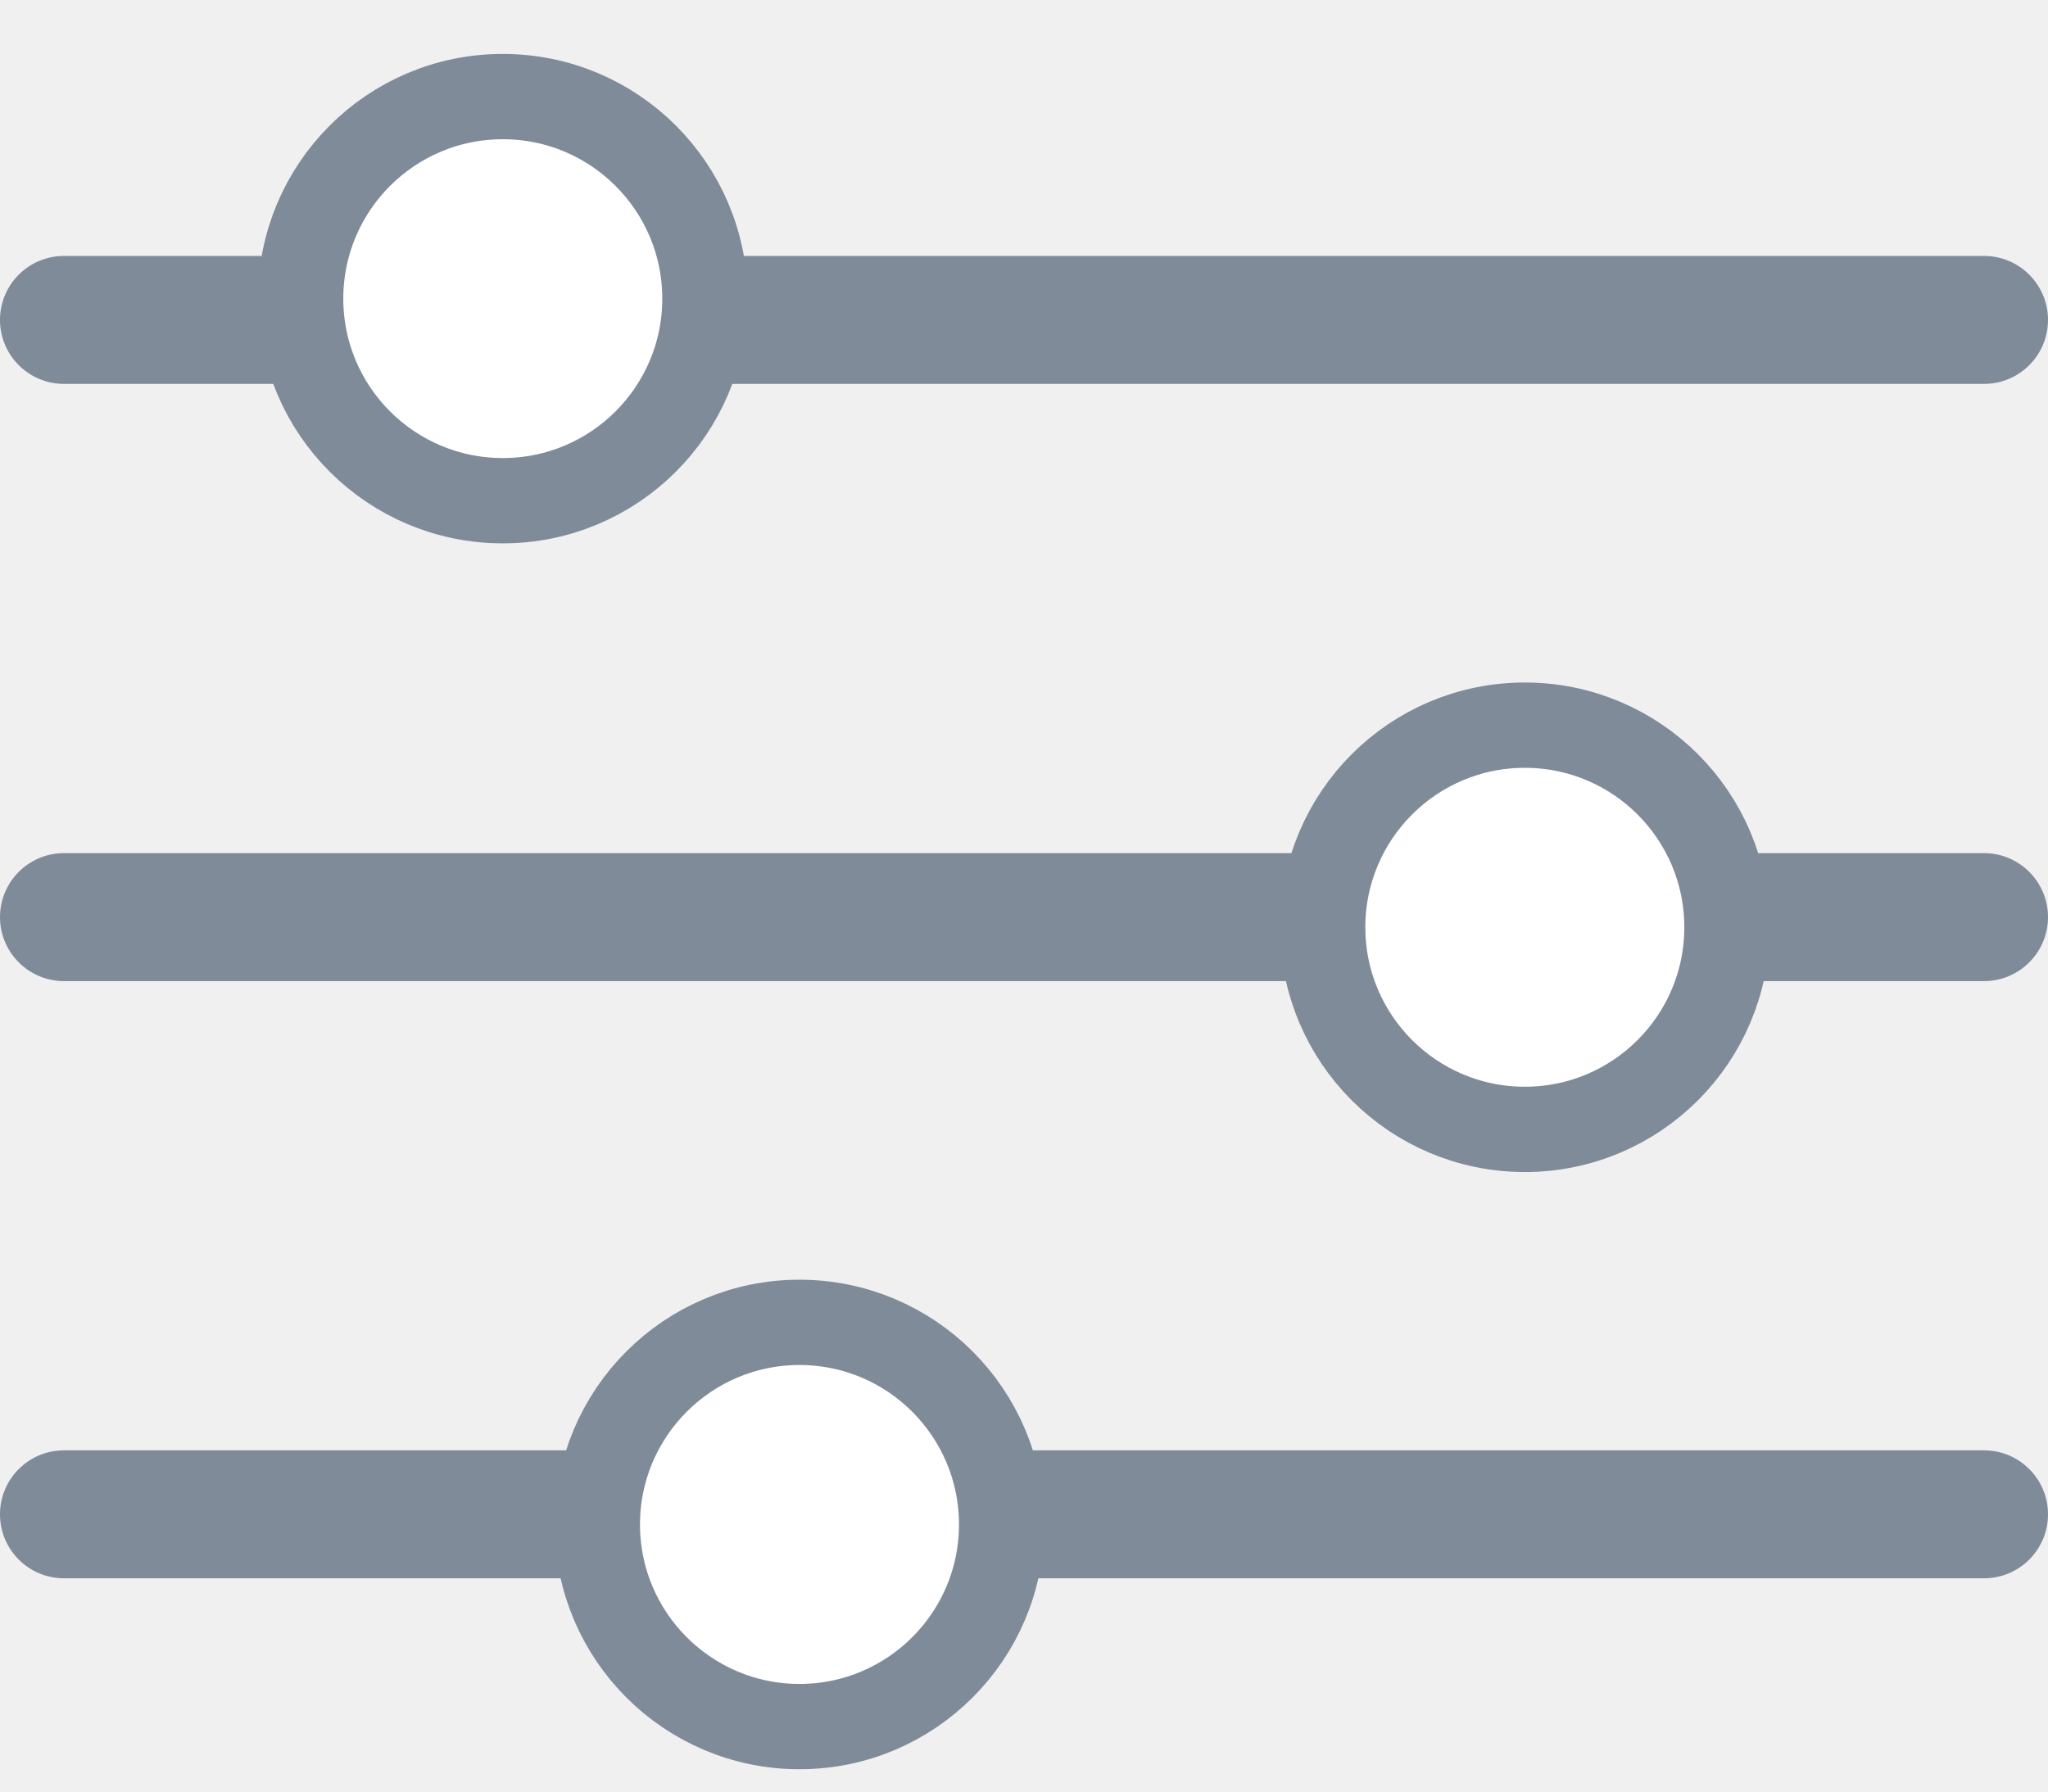
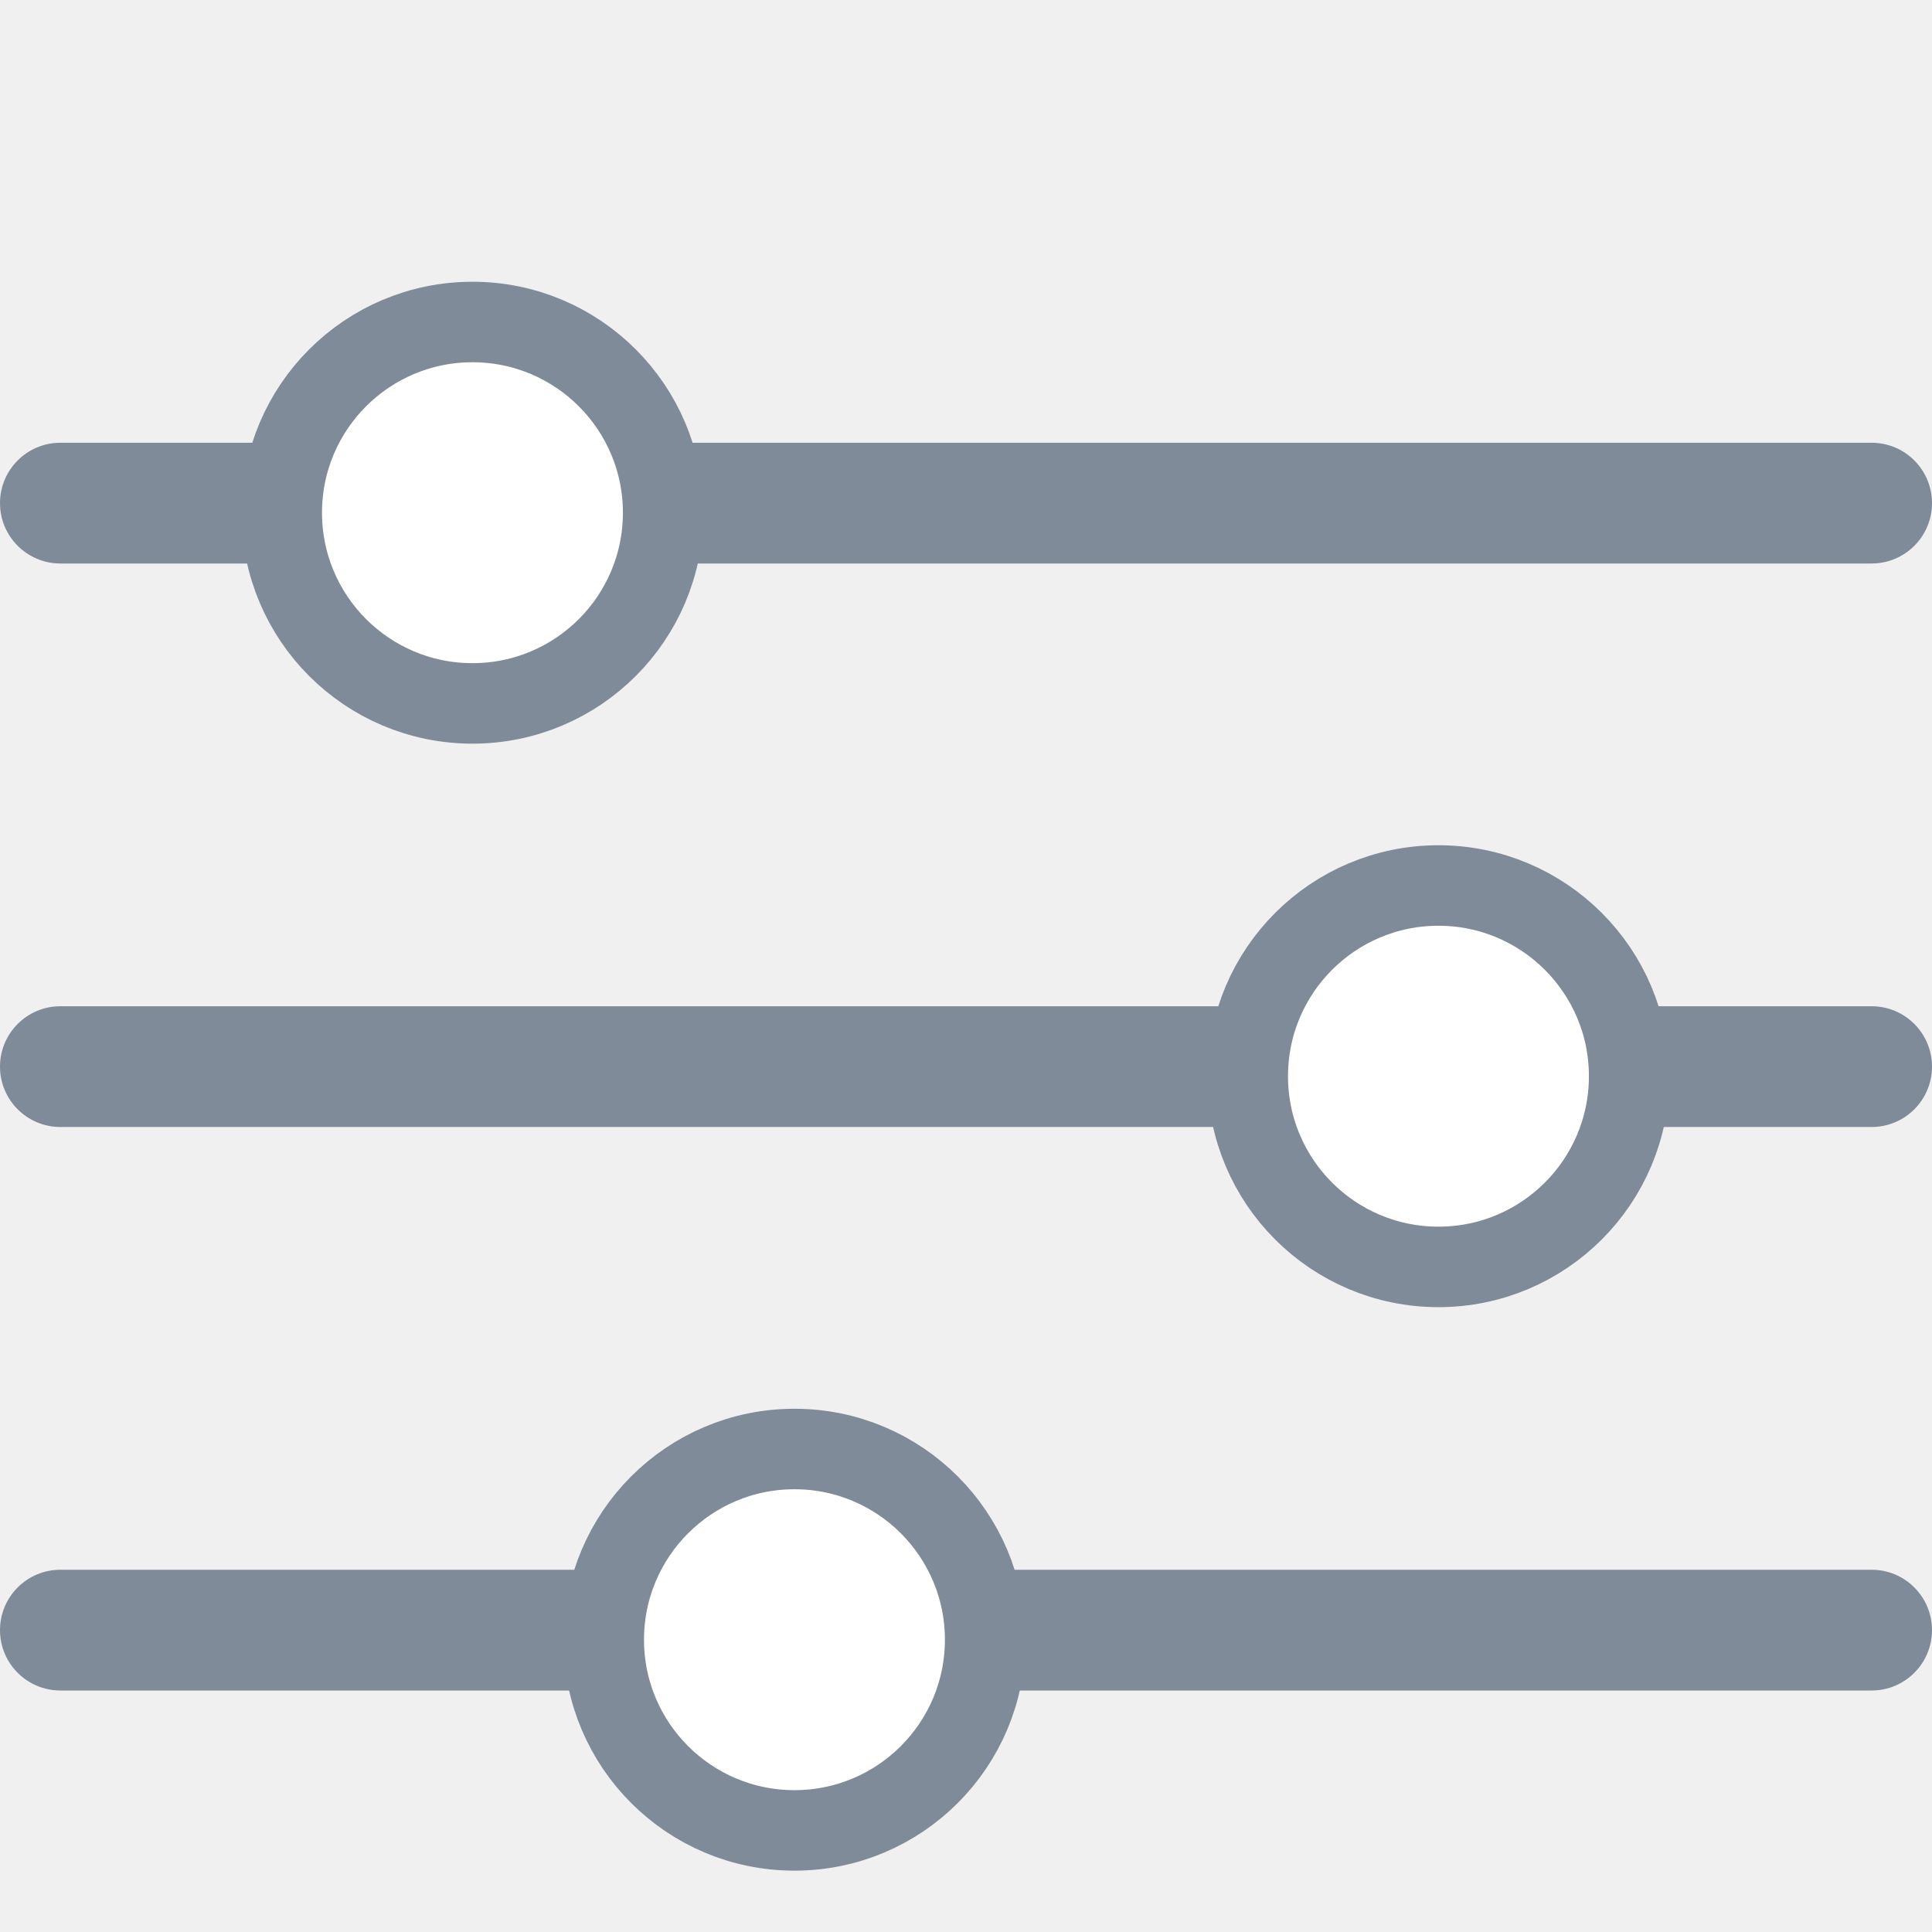
- <svg xmlns="http://www.w3.org/2000/svg" width="24" height="21" viewBox="0 0 24 21" fill="none">
-   <rect y="3" width="24" height="1.5" rx="0.75" fill="#808B9A" />
-   <path d="M8.261 3.501C8.261 4.809 7.2 5.869 5.892 5.869C4.584 5.869 3.523 4.809 3.523 3.501C3.523 2.192 4.584 1.132 5.892 1.132C7.2 1.132 8.261 2.192 8.261 3.501Z" fill="white" stroke="#808B9A" />
-   <rect y="10" width="24" height="1.5" rx="0.75" fill="#808B9A" />
-   <circle cx="17.869" cy="10.869" r="2.369" fill="white" stroke="#808B9A" />
-   <rect y="17" width="24" height="1.5" rx="0.75" fill="#808B9A" />
-   <path d="M11.738 17.869C11.738 19.177 10.677 20.238 9.369 20.238C8.061 20.238 7 19.177 7 17.869C7 16.561 8.061 15.5 9.369 15.5C10.677 15.5 11.738 16.561 11.738 17.869Z" fill="white" stroke="#808B9A" />
+ <svg xmlns="http://www.w3.org/2000/svg" width="24" height="24" viewBox="0 0 24 21" fill="none">
+   <rect y="4" width="24" height="1.5" rx="0.75" fill="#808B9A" />
+   <circle cx="5.869" cy="4.869" r="2.369" fill="white" stroke="#808B9A" />
+   <rect y="11" width="24" height="1.5" rx="0.75" fill="#808B9A" />
+   <circle cx="17.869" cy="11.869" r="2.369" fill="white" stroke="#808B9A" />
+   <rect y="18" width="24" height="1.5" rx="0.75" fill="#808B9A" />
+   <circle cx="9.869" cy="18.869" r="2.369" fill="white" stroke="#808B9A" />
</svg>
